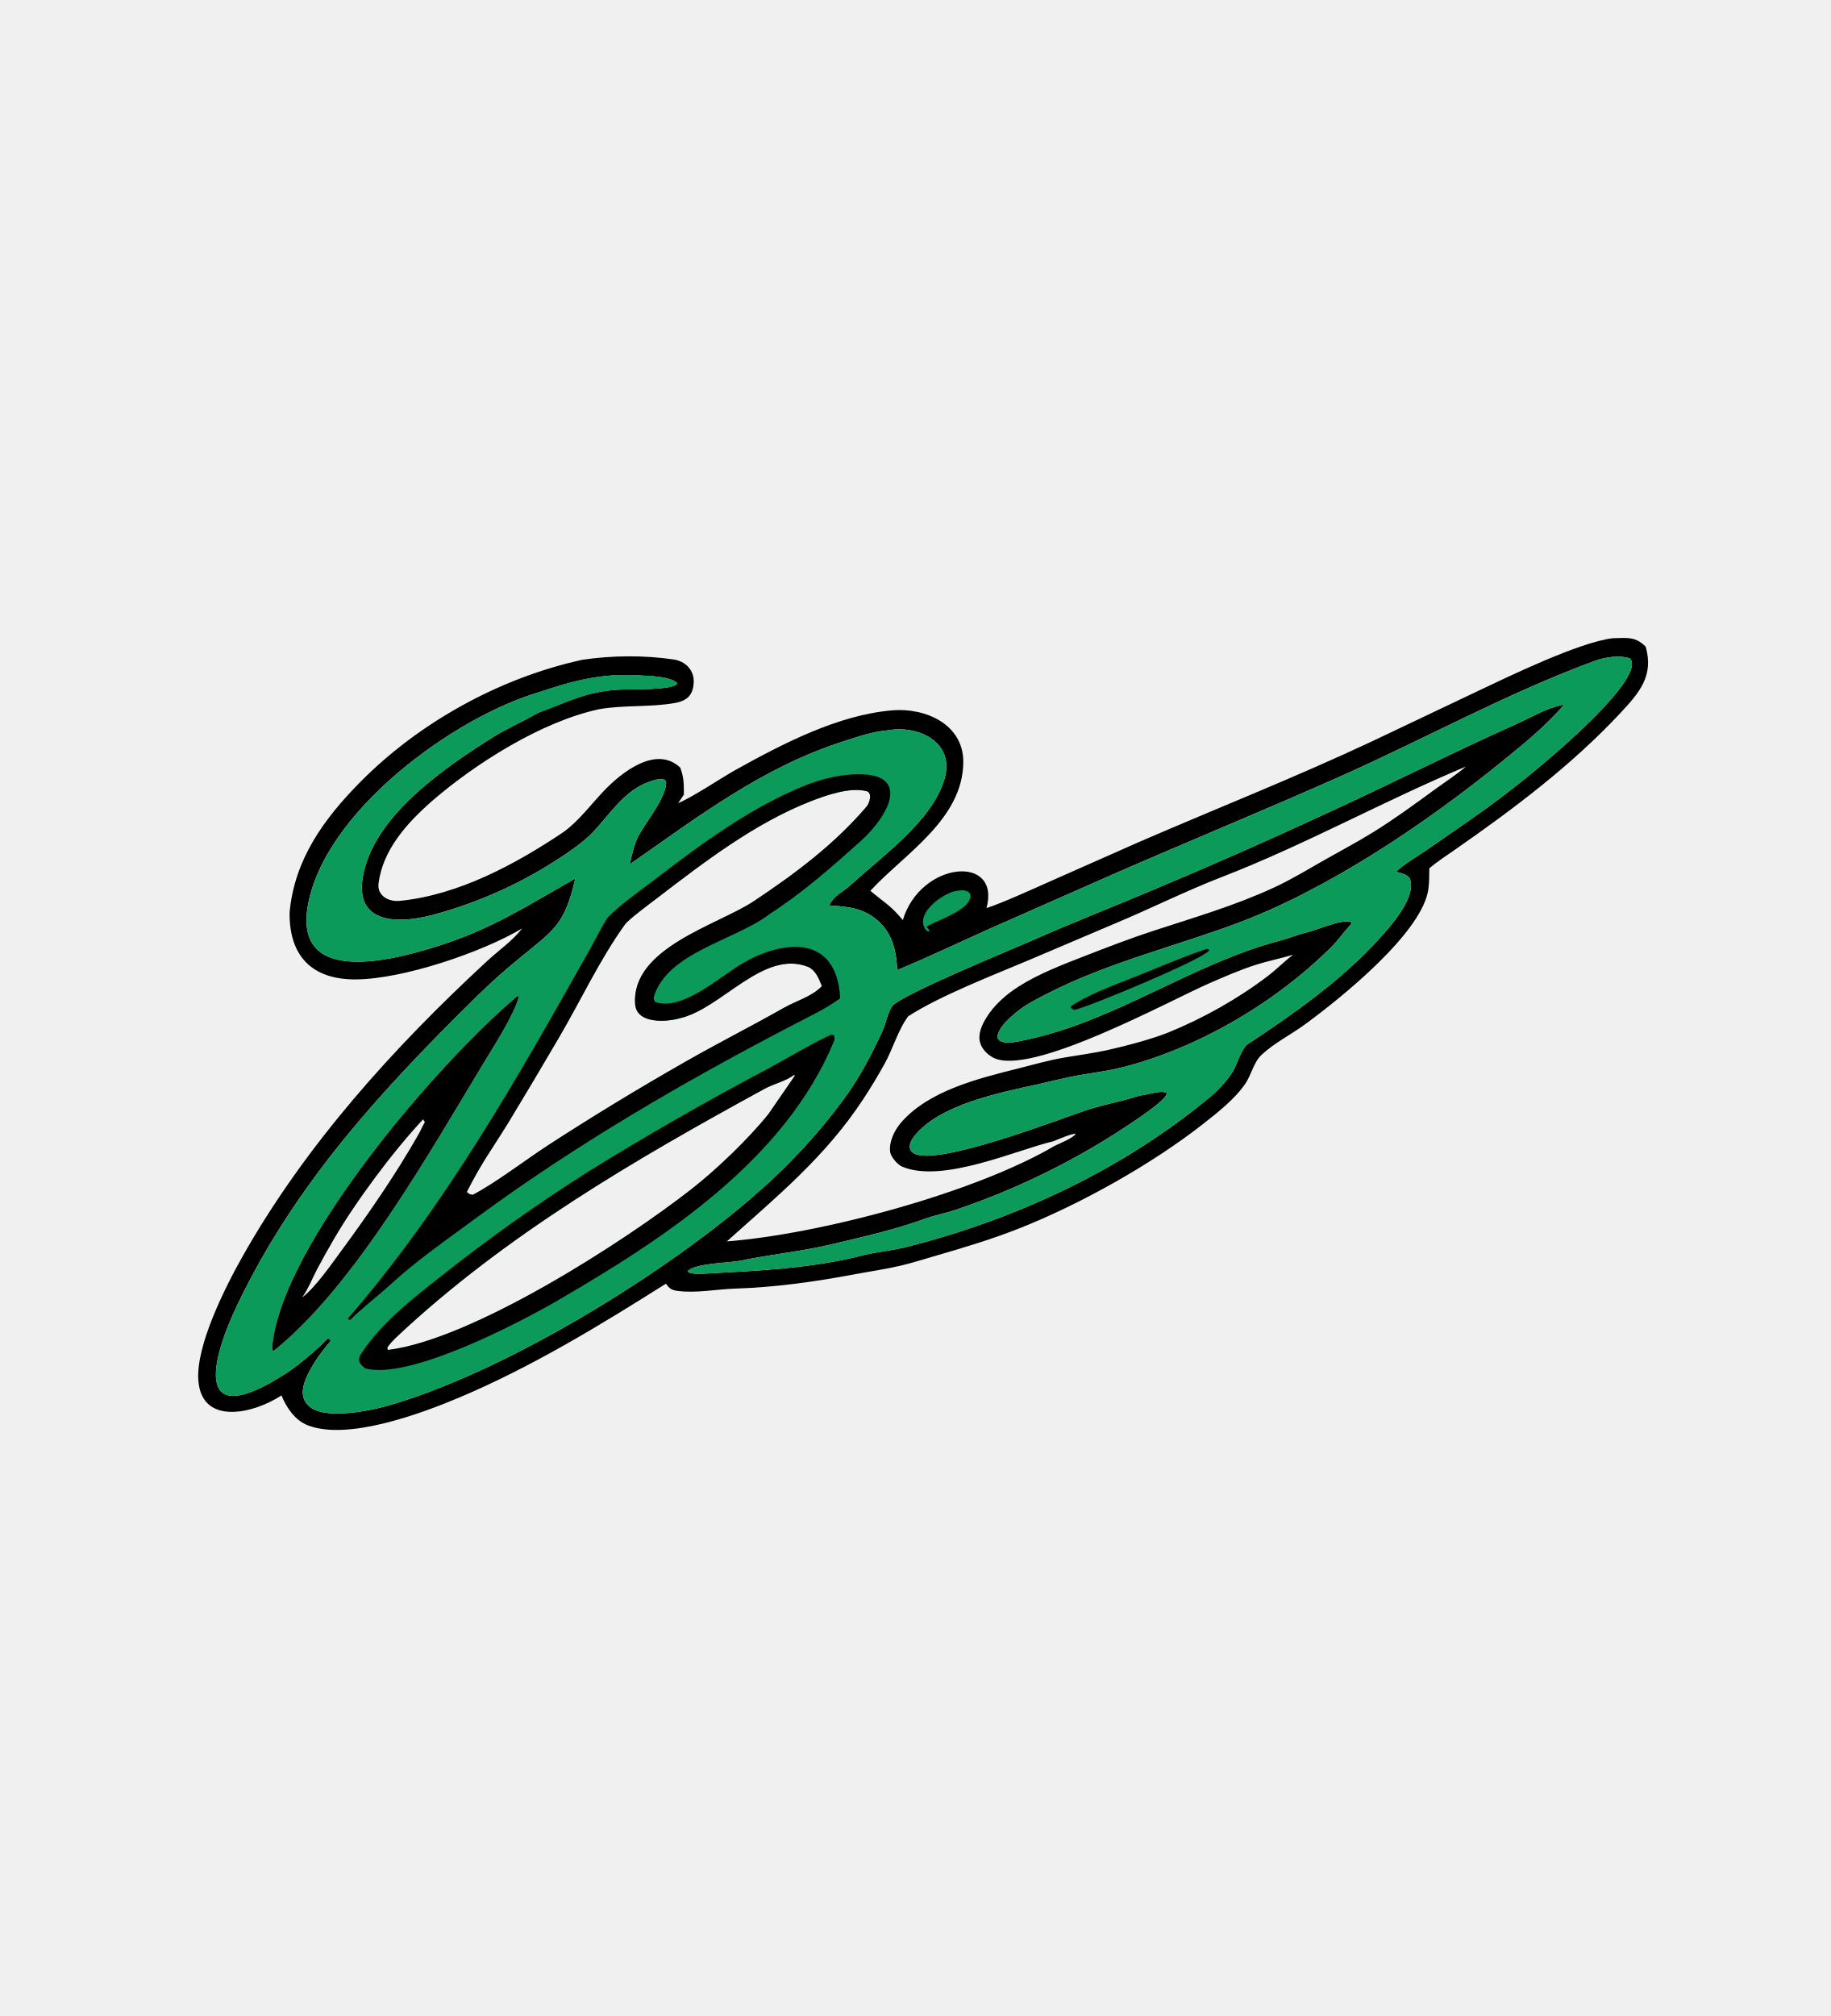
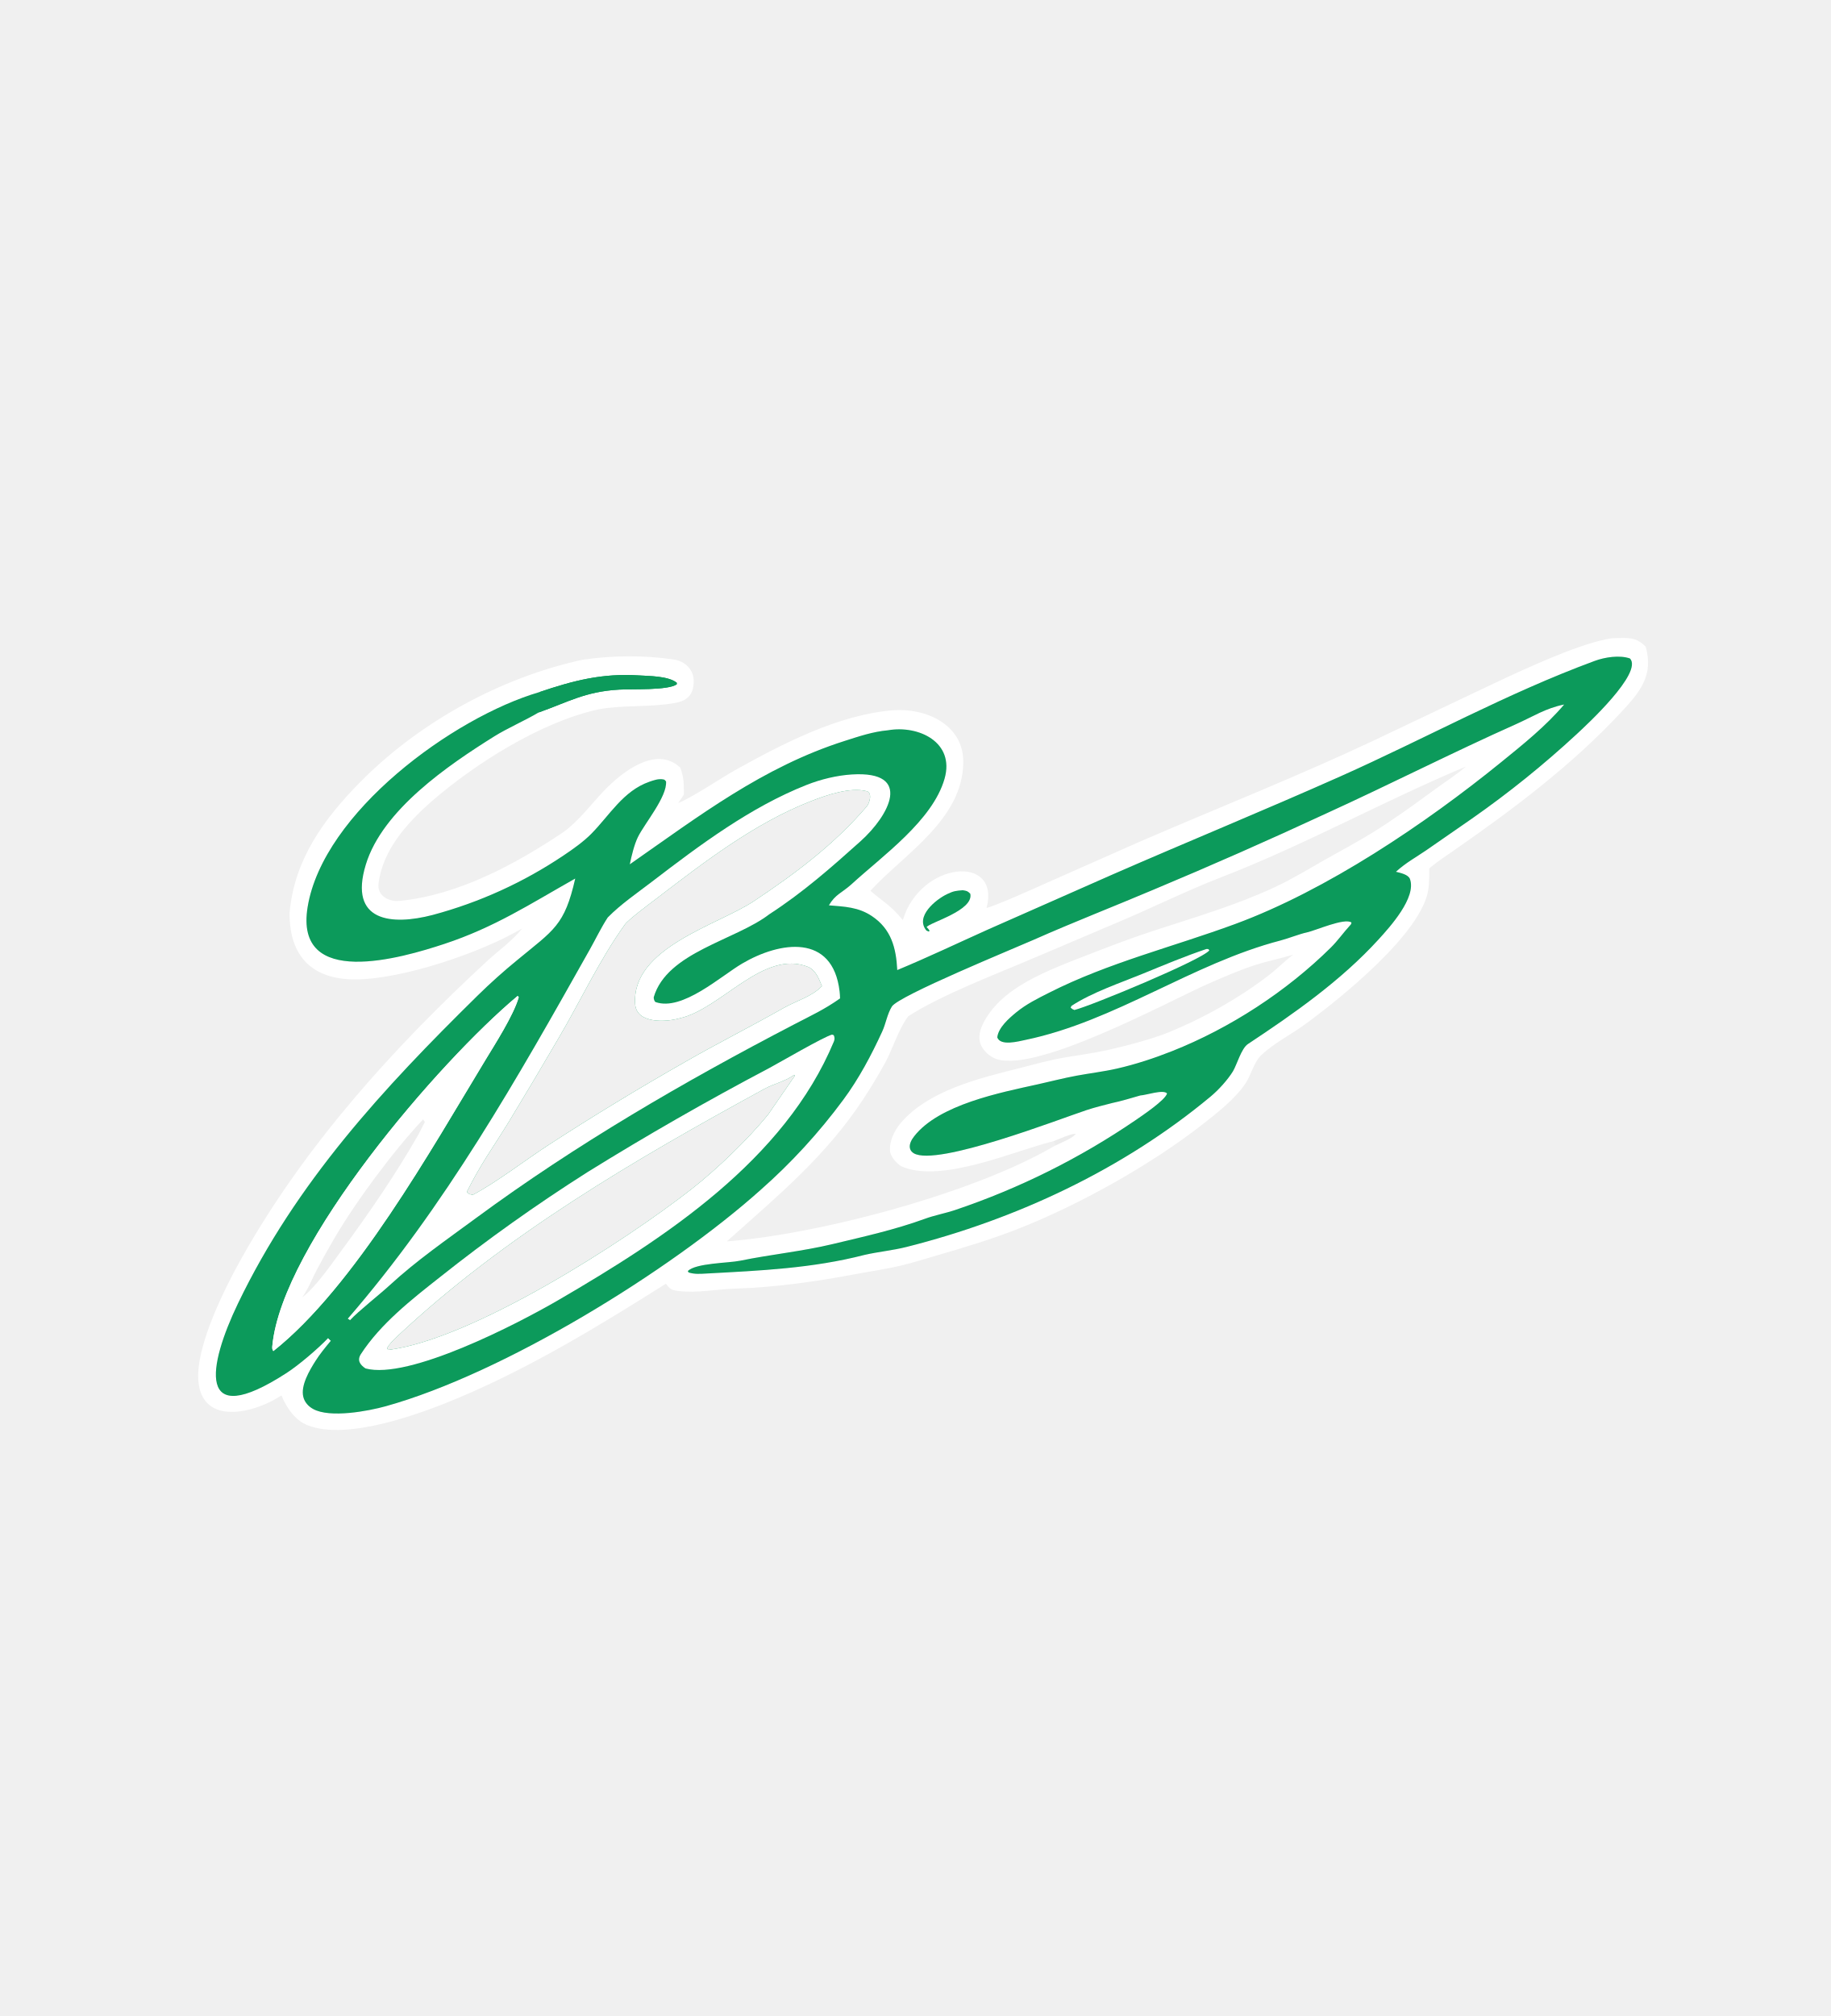
<svg xmlns="http://www.w3.org/2000/svg" width="476" height="524" viewBox="0 0 476 524">
-   <path d="M419.172 165.891C419.989 165.851 420.807 165.826 421.625 165.816C424.455 165.803 425.813 166.11 427.832 168.088C429.954 175.654 426.25 179.967 421.318 185.258C408.596 198.905 393.472 210.266 378.2 220.886C376.102 222.345 373.792 223.844 371.838 225.478L371.575 225.7C371.571 227.439 371.565 229.21 371.353 230.938C369.949 242.385 348.166 259.755 339.173 266.314C335.604 268.917 331.221 271.13 328.014 274.13C325.869 276.136 325.361 279.296 323.741 281.679C321.023 285.678 316.494 289.216 312.689 292.198C299.333 302.669 280.731 313.064 264.94 319.296C257.955 322.052 250.868 324.199 243.665 326.277C240.486 327.194 237.306 328.223 234.087 328.984C230.204 329.903 226.168 330.464 222.24 331.202C211.893 333.147 201.604 334.601 191.066 334.938C186.215 335.094 181.094 336.164 176.26 335.547C174.564 335.331 174.146 335.009 173.103 333.668C155.854 344.546 138.173 355.333 119.236 363.312C109.642 367.354 90.345 374.555 79.975 370.452C76.69 369.152 74.476 365.899 73.172 362.693C66.144 367.352 52.476 370.743 51.564 358.833C50.871 349.78 58.549 334.558 63.036 326.604C79.389 297.621 102.278 272.291 126.621 249.812C129.796 246.88 133.028 244.724 135.76 241.312C125.294 247.524 104.912 254.451 92.618 254.57C81.246 254.681 75.15 248.641 75.287 237.166C76.551 223.398 84.12 212.949 93.573 203.353C108.942 187.753 130.036 176.137 151.421 171.486C159.135 170.345 167.417 170.27 175.136 171.413C178.205 171.867 180.463 174.198 180.345 177.291C180.218 180.599 178.706 182.131 175.476 182.716C169.026 183.884 162.234 183.185 155.74 184.343C140.887 187.511 123.588 198.406 112.176 208.32C105.814 213.931 99.504 220.883 98.403 229.635C98.002 232.817 101.056 234.435 103.873 234.159C119.151 232.665 133.986 224.663 146.557 216.224C150.595 213.254 153.565 209.163 156.954 205.603C161.485 200.845 170.561 193.555 176.854 199.541C177.815 202.174 177.779 203.702 177.786 206.525C177.35 207.266 176.782 208.031 176.283 208.743C179.81 207.361 187.348 202.293 191.114 200.175C203.407 193.344 217.796 185.833 231.944 184.633C240.604 183.898 250.507 188.276 250.425 198.136C250.301 212.93 235.172 221.944 226.483 231.306L226.269 231.54C229.717 234.475 231.559 235.311 234.71 239.149C239.241 223.895 260.257 221.877 256.462 236.032C260.347 234.782 268.404 231.133 272.3 229.395L295.989 218.911C316.146 210.164 336.96 201.97 356.853 192.611L384.128 179.652C392.422 175.725 410.311 167.031 419.172 165.891ZM163.727 224.654C164.151 222.55 164.893 219.485 165.835 217.568C167.587 214.005 173.464 207.098 173.152 203.111C172.729 202.676 172.875 202.664 172.347 202.571C171.16 202.362 169.907 202.813 168.817 203.193C162.01 205.566 158.502 211.889 153.699 216.743C151.718 218.746 148.939 220.737 146.541 222.328C136.12 229.339 124.608 234.573 112.474 237.818C101.905 240.575 90.54 239.673 95.1 224.724C99.442 210.489 116.564 198.855 128.532 191.374C131.831 189.311 136.338 187.358 140.004 185.196C147.724 182.462 152.112 179.754 160.949 179.245C164.336 179.051 173.663 179.473 175.933 177.872L175.936 177.459C173.726 175.692 168.753 175.725 166.05 175.553C156.568 174.952 149.031 176.897 140.162 179.911C117.808 186.468 83.99 211.19 79.972 235.76C76.46 257.226 104.51 248.978 115.493 245.35C128.598 241.02 137.826 234.95 149.544 228.35C146.761 240.622 143.963 241.692 134.554 249.474C130.964 252.403 127.509 255.494 124.201 258.739C99.567 282.937 77.005 307.324 61.865 338.806C54.161 354.826 50.741 372.248 74.498 356.87C77.679 354.811 82.712 350.524 85.311 347.781L86.009 348.484C84.603 350.193 83.173 351.901 81.992 353.776C80.461 356.207 78.096 360.155 78.864 363.132C79.218 364.501 80.17 365.538 81.386 366.217C85.737 368.646 95.693 366.79 100.315 365.502C130.988 356.955 174.086 330.423 197.685 309.326C205.68 302.287 212.904 294.418 219.233 285.851C223.267 280.407 226.524 274.255 229.35 268.113C230.31 266.025 230.645 263.568 231.86 261.614C233.612 258.798 263.688 246.503 268.828 244.225C279.078 239.682 289.515 235.634 299.833 231.264C314.945 224.944 329.932 218.332 344.787 211.431C361.351 203.881 377.54 195.623 394.142 188.213C398.577 186.234 401.786 184.085 406.632 183.117C401.851 188.767 395.932 193.497 390.209 198.143C370.565 214.093 344.925 231.386 321.134 240.158C304.981 246.114 288.17 250.207 272.73 258.03C269.717 259.557 266.835 260.968 264.21 263.116C262.333 264.652 259.513 267.097 259.261 269.647C260.107 271.955 264.739 270.68 266.642 270.283C290.006 265.411 309.909 250.436 332.904 244.449C334.947 243.917 337.839 242.753 339.726 242.357C341.989 241.883 349.601 238.465 351.348 239.79C351.209 240.267 351.307 240.152 351.018 240.464C349.288 242.337 347.79 244.5 345.987 246.283C334.451 257.691 319.786 267.233 304.694 273.213C300.088 275.037 295.182 276.652 290.347 277.752C286.872 278.543 283.305 278.953 279.802 279.605C276.446 280.229 273.155 281.091 269.825 281.828C260.111 283.978 244.079 287.08 237.65 295.352C236.991 296.199 236.299 297.377 236.565 298.497C236.698 299.061 237.073 299.476 237.559 299.763C243.526 303.287 275.538 290.824 282.495 288.529C284.661 287.815 286.9 287.269 289.11 286.704C291.375 286.235 294.207 285.379 296.458 284.73C297.889 284.683 302.429 283.088 303.398 284.208C302.98 285.914 296.878 290.008 295.211 291.158C280.718 301.053 264.935 308.909 248.303 314.508C245.773 315.36 242.851 315.894 240.42 316.8C232.59 319.65 224.525 321.429 216.418 323.371C208.617 325.24 200.306 326.064 192.42 327.685C189.379 328.31 180.873 328.283 178.817 330.37L178.996 330.728C180.578 331.248 182.082 331.102 183.694 331.015C197.599 330.261 211.208 329.679 224.762 326.173C228.392 325.345 232.057 325.018 235.675 324.106C264.245 316.902 292.027 303.913 314.731 285.005C316.766 283.31 319.136 280.713 320.528 278.454C321.56 276.727 322.703 272.501 324.418 271.367C336.418 263.428 348.607 254.894 358.358 244.205C361.394 240.877 368.273 233.276 366.547 228.483C366.116 227.285 364.012 226.877 362.897 226.59C365.542 224.194 367.849 223.002 370.757 221.017L382.642 212.783C392.194 206.11 401.278 198.79 409.83 190.877C412.411 188.488 427.187 174.855 423.742 171.152C421.055 170.204 417.211 170.812 414.581 171.78C391.781 180.17 370.528 191.965 348.373 201.835C328.727 210.587 308.811 218.737 289.106 227.352L256.853 241.595C248.936 245.15 241.342 248.783 233.257 252.14C232.969 246.361 231.69 241.47 226.657 238.11C223.115 235.746 219.564 235.661 215.484 235.313C217.184 232.423 218.776 232.155 221.325 229.869C229.434 222.435 242.46 213.267 245.558 202.393C248.267 192.89 238.784 188.439 230.886 189.807C226.865 190.175 223.375 191.377 219.567 192.59C198.316 199.358 181.726 212.102 163.727 224.654ZM273.873 296.63C264.317 298.859 244.989 307.686 234.517 303.228C233.325 302.721 231.468 300.6 231.401 299.27C231.107 296.778 232.506 293.856 234.088 291.975C241.162 283.566 254.307 280.318 264.633 277.736C269.224 276.588 272.366 275.607 277.126 274.808C280.433 274.254 284.689 273.649 287.788 272.964C292.481 271.926 299.508 270.083 303.844 268.315C312.832 264.652 321.89 259.566 329.62 253.67C331.885 251.943 333.869 249.888 336.168 248.144C333.012 249.117 329.756 249.74 326.616 250.729C322.546 252.011 318.322 253.863 314.393 255.572C303.958 260.114 267.717 280.052 258.134 274.864C256.652 274.061 255.264 272.657 254.798 271.006C254.168 268.769 255.251 266.431 256.4 264.549C258.449 261.193 261.588 258.465 264.882 256.374C269.972 253.143 276.151 250.76 281.756 248.583C287.682 246.28 293.684 243.954 299.725 241.979C310.337 238.508 321.117 235.373 331.273 230.657C335.862 228.526 340.229 225.856 344.625 223.361C348.791 220.996 353 218.783 357.074 216.25C362.491 212.882 367.623 209.144 372.76 205.377C375.542 203.337 378.472 201.49 381.094 199.24C359.849 208.118 339.201 219.611 317.598 227.967C308.351 231.544 298.862 236.29 289.644 240.127L267.508 249.54C258.468 253.363 244.45 258.762 236.132 264.133C233.674 267.286 231.957 272.901 230.115 276.229C228.213 279.666 226.433 282.618 224.441 285.652C214.575 300.677 202.147 310.845 188.955 322.663C212.932 320.831 253.317 310.13 274.26 297.783C275.492 297.226 279.094 295.728 279.671 294.683C278.398 294.661 275.147 296.118 273.873 296.63Z" />
+   <path fill="white" d="M419.172 165.891C419.989 165.851 420.807 165.826 421.625 165.816C424.455 165.803 425.813 166.11 427.832 168.088C429.954 175.654 426.25 179.967 421.318 185.258C408.596 198.905 393.472 210.266 378.2 220.886C376.102 222.345 373.792 223.844 371.838 225.478L371.575 225.7C371.571 227.439 371.565 229.21 371.353 230.938C369.949 242.385 348.166 259.755 339.173 266.314C335.604 268.917 331.221 271.13 328.014 274.13C325.869 276.136 325.361 279.296 323.741 281.679C321.023 285.678 316.494 289.216 312.689 292.198C299.333 302.669 280.731 313.064 264.94 319.296C257.955 322.052 250.868 324.199 243.665 326.277C240.486 327.194 237.306 328.223 234.087 328.984C230.204 329.903 226.168 330.464 222.24 331.202C211.893 333.147 201.604 334.601 191.066 334.938C186.215 335.094 181.094 336.164 176.26 335.547C174.564 335.331 174.146 335.009 173.103 333.668C155.854 344.546 138.173 355.333 119.236 363.312C109.642 367.354 90.345 374.555 79.975 370.452C76.69 369.152 74.476 365.899 73.172 362.693C66.144 367.352 52.476 370.743 51.564 358.833C50.871 349.78 58.549 334.558 63.036 326.604C79.389 297.621 102.278 272.291 126.621 249.812C129.796 246.88 133.028 244.724 135.76 241.312C125.294 247.524 104.912 254.451 92.618 254.57C81.246 254.681 75.15 248.641 75.287 237.166C76.551 223.398 84.12 212.949 93.573 203.353C108.942 187.753 130.036 176.137 151.421 171.486C159.135 170.345 167.417 170.27 175.136 171.413C178.205 171.867 180.463 174.198 180.345 177.291C180.218 180.599 178.706 182.131 175.476 182.716C169.026 183.884 162.234 183.185 155.74 184.343C140.887 187.511 123.588 198.406 112.176 208.32C105.814 213.931 99.504 220.883 98.403 229.635C98.002 232.817 101.056 234.435 103.873 234.159C119.151 232.665 133.986 224.663 146.557 216.224C150.595 213.254 153.565 209.163 156.954 205.603C161.485 200.845 170.561 193.555 176.854 199.541C177.815 202.174 177.779 203.702 177.786 206.525C177.35 207.266 176.782 208.031 176.283 208.743C179.81 207.361 187.348 202.293 191.114 200.175C203.407 193.344 217.796 185.833 231.944 184.633C240.604 183.898 250.507 188.276 250.425 198.136C250.301 212.93 235.172 221.944 226.483 231.306L226.269 231.54C229.717 234.475 231.559 235.311 234.71 239.149C239.241 223.895 260.257 221.877 256.462 236.032C260.347 234.782 268.404 231.133 272.3 229.395L295.989 218.911C316.146 210.164 336.96 201.97 356.853 192.611L384.128 179.652C392.422 175.725 410.311 167.031 419.172 165.891ZM163.727 224.654C164.151 222.55 164.893 219.485 165.835 217.568C167.587 214.005 173.464 207.098 173.152 203.111C172.729 202.676 172.875 202.664 172.347 202.571C171.16 202.362 169.907 202.813 168.817 203.193C162.01 205.566 158.502 211.889 153.699 216.743C151.718 218.746 148.939 220.737 146.541 222.328C136.12 229.339 124.608 234.573 112.474 237.818C101.905 240.575 90.54 239.673 95.1 224.724C99.442 210.489 116.564 198.855 128.532 191.374C131.831 189.311 136.338 187.358 140.004 185.196C147.724 182.462 152.112 179.754 160.949 179.245C164.336 179.051 173.663 179.473 175.933 177.872L175.936 177.459C173.726 175.692 168.753 175.725 166.05 175.553C156.568 174.952 149.031 176.897 140.162 179.911C117.808 186.468 83.99 211.19 79.972 235.76C76.46 257.226 104.51 248.978 115.493 245.35C128.598 241.02 137.826 234.95 149.544 228.35C146.761 240.622 143.963 241.692 134.554 249.474C130.964 252.403 127.509 255.494 124.201 258.739C99.567 282.937 77.005 307.324 61.865 338.806C54.161 354.826 50.741 372.248 74.498 356.87C77.679 354.811 82.712 350.524 85.311 347.781L86.009 348.484C84.603 350.193 83.173 351.901 81.992 353.776C80.461 356.207 78.096 360.155 78.864 363.132C79.218 364.501 80.17 365.538 81.386 366.217C85.737 368.646 95.693 366.79 100.315 365.502C130.988 356.955 174.086 330.423 197.685 309.326C205.68 302.287 212.904 294.418 219.233 285.851C223.267 280.407 226.524 274.255 229.35 268.113C230.31 266.025 230.645 263.568 231.86 261.614C233.612 258.798 263.688 246.503 268.828 244.225C279.078 239.682 289.515 235.634 299.833 231.264C314.945 224.944 329.932 218.332 344.787 211.431C361.351 203.881 377.54 195.623 394.142 188.213C398.577 186.234 401.786 184.085 406.632 183.117C401.851 188.767 395.932 193.497 390.209 198.143C370.565 214.093 344.925 231.386 321.134 240.158C304.981 246.114 288.17 250.207 272.73 258.03C269.717 259.557 266.835 260.968 264.21 263.116C262.333 264.652 259.513 267.097 259.261 269.647C260.107 271.955 264.739 270.68 266.642 270.283C290.006 265.411 309.909 250.436 332.904 244.449C334.947 243.917 337.839 242.753 339.726 242.357C341.989 241.883 349.601 238.465 351.348 239.79C351.209 240.267 351.307 240.152 351.018 240.464C349.288 242.337 347.79 244.5 345.987 246.283C334.451 257.691 319.786 267.233 304.694 273.213C300.088 275.037 295.182 276.652 290.347 277.752C286.872 278.543 283.305 278.953 279.802 279.605C276.446 280.229 273.155 281.091 269.825 281.828C260.111 283.978 244.079 287.08 237.65 295.352C236.991 296.199 236.299 297.377 236.565 298.497C236.698 299.061 237.073 299.476 237.559 299.763C243.526 303.287 275.538 290.824 282.495 288.529C284.661 287.815 286.9 287.269 289.11 286.704C291.375 286.235 294.207 285.379 296.458 284.73C297.889 284.683 302.429 283.088 303.398 284.208C302.98 285.914 296.878 290.008 295.211 291.158C280.718 301.053 264.935 308.909 248.303 314.508C245.773 315.36 242.851 315.894 240.42 316.8C232.59 319.65 224.525 321.429 216.418 323.371C208.617 325.24 200.306 326.064 192.42 327.685C189.379 328.31 180.873 328.283 178.817 330.37L178.996 330.728C180.578 331.248 182.082 331.102 183.694 331.015C197.599 330.261 211.208 329.679 224.762 326.173C228.392 325.345 232.057 325.018 235.675 324.106C264.245 316.902 292.027 303.913 314.731 285.005C316.766 283.31 319.136 280.713 320.528 278.454C321.56 276.727 322.703 272.501 324.418 271.367C336.418 263.428 348.607 254.894 358.358 244.205C361.394 240.877 368.273 233.276 366.547 228.483C366.116 227.285 364.012 226.877 362.897 226.59C365.542 224.194 367.849 223.002 370.757 221.017L382.642 212.783C392.194 206.11 401.278 198.79 409.83 190.877C412.411 188.488 427.187 174.855 423.742 171.152C421.055 170.204 417.211 170.812 414.581 171.78C391.781 180.17 370.528 191.965 348.373 201.835C328.727 210.587 308.811 218.737 289.106 227.352L256.853 241.595C248.936 245.15 241.342 248.783 233.257 252.14C232.969 246.361 231.69 241.47 226.657 238.11C223.115 235.746 219.564 235.661 215.484 235.313C217.184 232.423 218.776 232.155 221.325 229.869C229.434 222.435 242.46 213.267 245.558 202.393C248.267 192.89 238.784 188.439 230.886 189.807C226.865 190.175 223.375 191.377 219.567 192.59C198.316 199.358 181.726 212.102 163.727 224.654ZM273.873 296.63C264.317 298.859 244.989 307.686 234.517 303.228C233.325 302.721 231.468 300.6 231.401 299.27C231.107 296.778 232.506 293.856 234.088 291.975C241.162 283.566 254.307 280.318 264.633 277.736C269.224 276.588 272.366 275.607 277.126 274.808C280.433 274.254 284.689 273.649 287.788 272.964C292.481 271.926 299.508 270.083 303.844 268.315C312.832 264.652 321.89 259.566 329.62 253.67C331.885 251.943 333.869 249.888 336.168 248.144C333.012 249.117 329.756 249.74 326.616 250.729C322.546 252.011 318.322 253.863 314.393 255.572C303.958 260.114 267.717 280.052 258.134 274.864C256.652 274.061 255.264 272.657 254.798 271.006C254.168 268.769 255.251 266.431 256.4 264.549C258.449 261.193 261.588 258.465 264.882 256.374C269.972 253.143 276.151 250.76 281.756 248.583C287.682 246.28 293.684 243.954 299.725 241.979C310.337 238.508 321.117 235.373 331.273 230.657C335.862 228.526 340.229 225.856 344.625 223.361C348.791 220.996 353 218.783 357.074 216.25C362.491 212.882 367.623 209.144 372.76 205.377C375.542 203.337 378.472 201.49 381.094 199.24C359.849 208.118 339.201 219.611 317.598 227.967C308.351 231.544 298.862 236.29 289.644 240.127L267.508 249.54C258.468 253.363 244.45 258.762 236.132 264.133C233.674 267.286 231.957 272.901 230.115 276.229C228.213 279.666 226.433 282.618 224.441 285.652C214.575 300.677 202.147 310.845 188.955 322.663C212.932 320.831 253.317 310.13 274.26 297.783C275.492 297.226 279.094 295.728 279.671 294.683C278.398 294.661 275.147 296.118 273.873 296.63Z" />
  <path fill="#0C9A5B" d="M233.257 252.14C241.342 248.783 248.936 245.15 256.853 241.595L289.106 227.352C308.811 218.737 328.727 210.587 348.373 201.835C370.528 191.965 391.781 180.17 414.581 171.78C417.211 170.812 421.055 170.204 423.742 171.152C427.187 174.855 412.411 188.488 409.83 190.877C401.278 198.79 392.194 206.11 382.642 212.783L370.757 221.017C367.849 223.002 365.542 224.194 362.897 226.59C364.012 226.877 366.116 227.285 366.547 228.483C368.273 233.276 361.394 240.877 358.358 244.205C348.607 254.894 336.418 263.428 324.418 271.367C322.703 272.501 321.56 276.727 320.528 278.454C319.136 280.713 316.766 283.31 314.731 285.005C292.027 303.913 264.245 316.902 235.675 324.106C232.057 325.018 228.392 325.345 224.762 326.173C211.208 329.679 197.599 330.261 183.694 331.015C182.082 331.102 180.578 331.248 178.996 330.728L178.817 330.37C180.873 328.283 189.379 328.31 192.42 327.685C200.306 326.064 208.617 325.24 216.418 323.371C224.525 321.429 232.59 319.65 240.42 316.8C242.851 315.894 245.773 315.36 248.303 314.508C264.935 308.909 280.718 301.053 295.211 291.158C296.878 290.008 302.98 285.914 303.398 284.208C302.429 283.088 297.889 284.683 296.458 284.73C294.207 285.379 291.375 286.235 289.11 286.704C286.9 287.269 284.661 287.815 282.495 288.529C275.538 290.824 243.526 303.287 237.559 299.763C237.073 299.476 236.698 299.061 236.565 298.497C236.299 297.377 236.991 296.199 237.65 295.352C244.079 287.08 260.111 283.978 269.825 281.828C273.155 281.091 276.446 280.229 279.802 279.605C283.305 278.953 286.872 278.543 290.347 277.752C295.182 276.652 300.088 275.037 304.694 273.213C319.786 267.233 334.451 257.691 345.987 246.283C347.79 244.5 349.288 242.337 351.018 240.464C351.307 240.152 351.209 240.267 351.348 239.79C349.601 238.465 341.989 241.883 339.726 242.357C337.839 242.753 334.947 243.917 332.904 244.449C309.909 250.436 290.006 265.411 266.642 270.283C264.739 270.68 260.107 271.955 259.261 269.647C259.513 267.097 262.333 264.652 264.21 263.116C266.835 260.968 269.717 259.557 272.73 258.03C288.17 250.207 304.981 246.114 321.134 240.158C344.925 231.386 370.565 214.093 390.209 198.143C395.932 193.497 401.851 188.767 406.632 183.117C401.786 184.085 398.577 186.234 394.142 188.213C377.54 195.623 361.351 203.881 344.787 211.431C329.932 218.332 314.945 224.944 299.833 231.264C289.515 235.634 279.078 239.682 268.828 244.225C263.688 246.503 233.612 258.798 231.86 261.614C230.645 263.568 230.31 266.025 229.35 268.113C226.524 274.255 223.267 280.407 219.233 285.851C212.904 294.418 205.68 302.287 197.685 309.326C174.086 330.423 130.988 356.955 100.315 365.502C95.693 366.79 85.737 368.646 81.386 366.217C80.17 365.538 79.218 364.501 78.864 363.132C78.096 360.155 80.461 356.207 81.992 353.776C83.173 351.901 84.603 350.193 86.009 348.484L85.311 347.781C82.712 350.524 77.679 354.811 74.498 356.87C50.741 372.248 54.161 354.826 61.865 338.806C77.005 307.324 99.567 282.937 124.201 258.739C127.509 255.494 130.964 252.403 134.554 249.474C143.963 241.692 146.761 240.622 149.544 228.35C137.826 234.95 128.598 241.02 115.493 245.35C104.51 248.978 76.46 257.226 79.972 235.76C83.99 211.19 117.808 186.468 140.162 179.911C149.031 176.897 156.568 174.952 166.05 175.553C168.753 175.725 173.726 175.692 175.936 177.459L175.933 177.872C173.663 179.473 164.336 179.051 160.949 179.245C152.112 179.754 147.724 182.462 140.004 185.196C136.338 187.358 131.831 189.311 128.532 191.374C116.564 198.855 99.442 210.489 95.1 224.724C90.54 239.673 101.905 240.575 112.474 237.818C124.608 234.573 136.12 229.339 146.541 222.328C148.939 220.737 151.718 218.746 153.699 216.743C158.502 211.889 162.01 205.566 168.817 203.193C169.907 202.813 171.16 202.362 172.347 202.571C172.875 202.664 172.729 202.676 173.152 203.111C173.464 207.098 167.587 214.005 165.835 217.568C164.893 219.485 164.151 222.55 163.727 224.654C181.726 212.102 198.316 199.358 219.567 192.59C223.375 191.377 226.865 190.175 230.886 189.807C238.784 188.439 248.267 192.89 245.558 202.393C242.46 213.267 229.434 222.435 221.325 229.869C218.776 232.155 217.184 232.423 215.484 235.313C219.564 235.661 223.115 235.746 226.657 238.11C231.69 241.47 232.969 246.361 233.257 252.14ZM122.908 310.568C129.001 307.379 136.528 301.544 142.599 297.602C154.182 290.091 165.979 282.918 177.977 276.091C186.451 271.215 195.231 266.812 203.734 261.988C207.087 260.087 211.061 259.059 213.675 256.311C212.906 254.466 212.187 252.368 210.221 251.366C198.496 246.561 187.525 262.291 176.661 264.68C173.308 265.649 165.489 266.209 165.12 260.994C164.085 246.343 186.668 240.419 195.912 234.273C206.92 226.953 216.897 219.462 225.321 209.619C226.09 208.721 226.886 205.935 225.192 205.618C220.938 204.58 215.07 206.584 210.811 208.246C196.119 213.981 183.019 224.099 170.573 233.623C168.784 234.992 163.42 238.956 162.44 240.318C155.843 249.496 150.941 260.115 145.195 269.878C140.902 277.234 136.547 284.553 132.128 291.834C127.756 298.91 125.162 302.238 121.35 309.812C121.994 310.442 122.047 310.386 122.908 310.568ZM100.88 350.879C122.677 348.22 162.095 322.925 179.884 308.985C186.322 303.94 194.588 296.014 199.756 289.595C199.917 289.395 206.656 279.572 206.654 279.576L206.462 279.375C204.08 281.126 201.301 281.614 198.718 283.024C165 301.435 131.294 321.041 103.14 347.472C102.422 348.146 100.986 349.587 100.649 350.411L100.88 350.879ZM71.055 351.176C92.131 334.487 112.258 298.485 126.262 275.405C128.677 271.424 133.433 264 134.809 259.36C134.887 259.097 134.796 259.095 134.564 258.871C114.14 275.935 73.268 323.353 70.797 349.824C70.744 350.395 70.74 350.696 71.055 351.176Z" />
-   <path d="M90.39 342.779C115.725 313.557 134.553 280.193 153.366 246.731C154.884 244.03 156.303 241.055 157.994 238.473C161.33 235.057 165.681 232.096 169.512 229.154C181.89 219.667 195.099 209.782 209.677 204.021C213.391 202.553 217.582 201.54 221.461 201.3C237.512 200.307 231.113 212.018 223.704 218.663C216.01 225.564 208.751 231.952 200.01 237.623C191.138 244.435 173.405 247.475 169.954 259.176C169.891 259.526 170.124 260.35 170.446 260.464C177.336 262.89 187.384 253.72 192.905 250.469C202.785 244.65 216.481 242.598 218.263 257.65C218.332 258.266 218.373 258.885 218.385 259.505C214.404 262.344 210.757 264.016 206.449 266.257C177.761 281.181 149.783 297.423 123.714 316.623C116.067 322.255 108.295 327.619 101.287 334.071C98.811 336.36 93.036 340.902 90.986 343.154L90.39 342.779ZM122.908 310.568C129.001 307.379 136.528 301.544 142.599 297.602C154.182 290.091 165.979 282.918 177.977 276.091C186.451 271.215 195.231 266.812 203.734 261.988C207.087 260.087 211.061 259.059 213.675 256.311C212.906 254.466 212.187 252.368 210.221 251.366C198.496 246.561 187.525 262.291 176.661 264.68C173.308 265.649 165.489 266.209 165.12 260.994C164.085 246.343 186.668 240.419 195.912 234.273C206.92 226.953 216.897 219.462 225.321 209.619C226.09 208.721 226.886 205.935 225.192 205.618C220.938 204.58 215.07 206.584 210.811 208.246C196.119 213.981 183.019 224.099 170.573 233.623C168.784 234.992 163.42 238.956 162.44 240.318C155.843 249.496 150.941 260.115 145.195 269.878C140.902 277.234 136.547 284.553 132.128 291.834C127.756 298.91 125.162 302.238 121.35 309.812C121.994 310.442 122.047 310.386 122.908 310.568Z" />
+   <path fill="white" d="M90.39 342.779C115.725 313.557 134.553 280.193 153.366 246.731C154.884 244.03 156.303 241.055 157.994 238.473C161.33 235.057 165.681 232.096 169.512 229.154C181.89 219.667 195.099 209.782 209.677 204.021C213.391 202.553 217.582 201.54 221.461 201.3C237.512 200.307 231.113 212.018 223.704 218.663C216.01 225.564 208.751 231.952 200.01 237.623C191.138 244.435 173.405 247.475 169.954 259.176C169.891 259.526 170.124 260.35 170.446 260.464C177.336 262.89 187.384 253.72 192.905 250.469C202.785 244.65 216.481 242.598 218.263 257.65C218.332 258.266 218.373 258.885 218.385 259.505C214.404 262.344 210.757 264.016 206.449 266.257C177.761 281.181 149.783 297.423 123.714 316.623C116.067 322.255 108.295 327.619 101.287 334.071C98.811 336.36 93.036 340.902 90.986 343.154L90.39 342.779ZM122.908 310.568C129.001 307.379 136.528 301.544 142.599 297.602C154.182 290.091 165.979 282.918 177.977 276.091C186.451 271.215 195.231 266.812 203.734 261.988C207.087 260.087 211.061 259.059 213.675 256.311C212.906 254.466 212.187 252.368 210.221 251.366C198.496 246.561 187.525 262.291 176.661 264.68C173.308 265.649 165.489 266.209 165.12 260.994C164.085 246.343 186.668 240.419 195.912 234.273C206.92 226.953 216.897 219.462 225.321 209.619C226.09 208.721 226.886 205.935 225.192 205.618C220.938 204.58 215.07 206.584 210.811 208.246C196.119 213.981 183.019 224.099 170.573 233.623C168.784 234.992 163.42 238.956 162.44 240.318C155.843 249.496 150.941 260.115 145.195 269.878C140.902 277.234 136.547 284.553 132.128 291.834C127.756 298.91 125.162 302.238 121.35 309.812C121.994 310.442 122.047 310.386 122.908 310.568Z" />
  <path fill="#0C9A5B" d="M140.162 179.911C149.031 176.897 156.568 174.952 166.05 175.553C168.753 175.725 173.726 175.692 175.936 177.459L175.933 177.872C173.663 179.473 164.336 179.051 160.949 179.245C152.112 179.754 147.724 182.462 140.004 185.196C141.272 183.441 150.133 180.614 152.527 179.782C152.779 179.179 152.321 177.851 152.075 177.204C149.261 176.706 143.871 180.329 140.162 179.911Z" />
  <path fill="#0C9A5B" d="M90.39 342.779L90.986 343.154C88.748 344.866 87.797 346.346 86.009 348.484L85.311 347.781C86.962 345.926 88.547 344.444 90.39 342.779Z" />
-   <path d="M216.3 268.916L216.738 269.058C216.991 269.599 217.032 270.107 216.789 270.693C203.956 301.549 172.881 321.777 145.186 337.903C134.393 344.187 106.168 358.718 95.02 355.682C93.6 354.738 92.769 353.58 93.832 351.945C98.95 344.065 107.028 337.738 114.339 331.981C126.625 322.215 139.421 313.107 152.673 304.697C168.094 295.132 183.847 286.111 199.901 277.652C202.768 276.111 214.074 269.519 216.3 268.916ZM100.88 350.879C122.677 348.22 162.095 322.925 179.884 308.985C186.322 303.94 194.588 296.014 199.756 289.595C199.917 289.395 206.656 279.572 206.654 279.576L206.462 279.375C204.08 281.126 201.301 281.614 198.718 283.024C165 301.435 131.294 321.041 103.14 347.472C102.422 348.146 100.986 349.587 100.649 350.411L100.88 350.879Z" />
-   <path d="M134.564 258.871C134.796 259.095 134.887 259.097 134.809 259.36C133.433 264 128.677 271.424 126.262 275.405C112.258 298.485 92.131 334.487 71.055 351.176C70.74 350.696 70.744 350.395 70.797 349.824C73.268 323.353 114.14 275.935 134.564 258.871ZM78.569 337.227C82.059 334.538 85.948 328.889 88.582 325.31C95.828 315.464 102.722 305.495 108.781 294.872C109.368 293.843 109.863 292.64 110.451 291.664L109.996 290.948C102.377 299.02 92.396 312.406 86.769 322.136C85.224 324.767 83.739 327.432 82.317 330.131C80.894 332.87 80.349 334.603 78.569 337.227Z" />
+   <path fill="white" d="M216.3 268.916L216.738 269.058C216.991 269.599 217.032 270.107 216.789 270.693C203.956 301.549 172.881 321.777 145.186 337.903C134.393 344.187 106.168 358.718 95.02 355.682C93.6 354.738 92.769 353.58 93.832 351.945C98.95 344.065 107.028 337.738 114.339 331.981C126.625 322.215 139.421 313.107 152.673 304.697C168.094 295.132 183.847 286.111 199.901 277.652C202.768 276.111 214.074 269.519 216.3 268.916ZM100.88 350.879C122.677 348.22 162.095 322.925 179.884 308.985C186.322 303.94 194.588 296.014 199.756 289.595C199.917 289.395 206.656 279.572 206.654 279.576L206.462 279.375C204.08 281.126 201.301 281.614 198.718 283.024C165 301.435 131.294 321.041 103.14 347.472C102.422 348.146 100.986 349.587 100.649 350.411L100.88 350.879Z" />
+   <path fill="white" d="M134.564 258.871C134.796 259.095 134.887 259.097 134.809 259.36C133.433 264 128.677 271.424 126.262 275.405C112.258 298.485 92.131 334.487 71.055 351.176C70.74 350.696 70.744 350.395 70.797 349.824C73.268 323.353 114.14 275.935 134.564 258.871ZM78.569 337.227C82.059 334.538 85.948 328.889 88.582 325.31C95.828 315.464 102.722 305.495 108.781 294.872C109.368 293.843 109.863 292.64 110.451 291.664L109.996 290.948C102.377 299.02 92.396 312.406 86.769 322.136C85.224 324.767 83.739 327.432 82.317 330.131C80.894 332.87 80.349 334.603 78.569 337.227Z" />
  <path fill="#28272D" fill-opacity="0.008" d="M109.996 290.948L110.451 291.664C109.863 292.64 109.368 293.843 108.781 294.872C102.722 305.495 95.828 315.464 88.582 325.31C85.948 328.889 82.059 334.538 78.569 337.227C80.349 334.603 80.894 332.87 82.317 330.131C83.739 327.432 85.224 324.767 86.769 322.136C92.396 312.406 102.377 299.02 109.996 290.948Z" />
-   <path d="M313.643 246.663C314.251 246.717 314.02 246.575 314.393 247.013C312.505 249.477 283.565 261.477 279.308 262.52C278.759 262.299 278.785 262.298 278.333 261.908L278.556 261.448C283.881 257.947 291.379 255.431 297.221 253.036C302.606 250.828 308.124 248.515 313.643 246.663Z" />
+   <path fill="white" d="M313.643 246.663C314.251 246.717 314.02 246.575 314.393 247.013C312.505 249.477 283.565 261.477 279.308 262.52C278.759 262.299 278.785 262.298 278.333 261.908L278.556 261.448C283.881 257.947 291.379 255.431 297.221 253.036C302.606 250.828 308.124 248.515 313.643 246.663Z" />
  <path fill="#0C9A5B" d="M221.293 275.123C222.584 275.037 223.426 274.808 224.408 275.453C224.626 276.13 224.452 276.412 224.234 277.095C223.001 276.872 221.581 276.423 221.293 275.123Z" />
  <path fill="#0C9A5B" d="M250.283 231.387C251.294 231.539 251.554 231.585 252.244 232.299C253.224 236.689 241.488 239.829 240.903 240.983L241.263 241.349L241.666 241.905L241.455 242.132L240.842 241.873C237.798 238.248 243.247 233.807 246.245 232.381C247.925 231.582 248.491 231.53 250.283 231.387Z" />
  <path fill="#4C4550" fill-opacity="0.02" d="M273.873 296.63C275.147 296.118 278.398 294.661 279.671 294.683C279.094 295.728 275.492 297.226 274.26 297.783C274.192 296.914 274.346 297.275 273.873 296.63Z" />
</svg>
